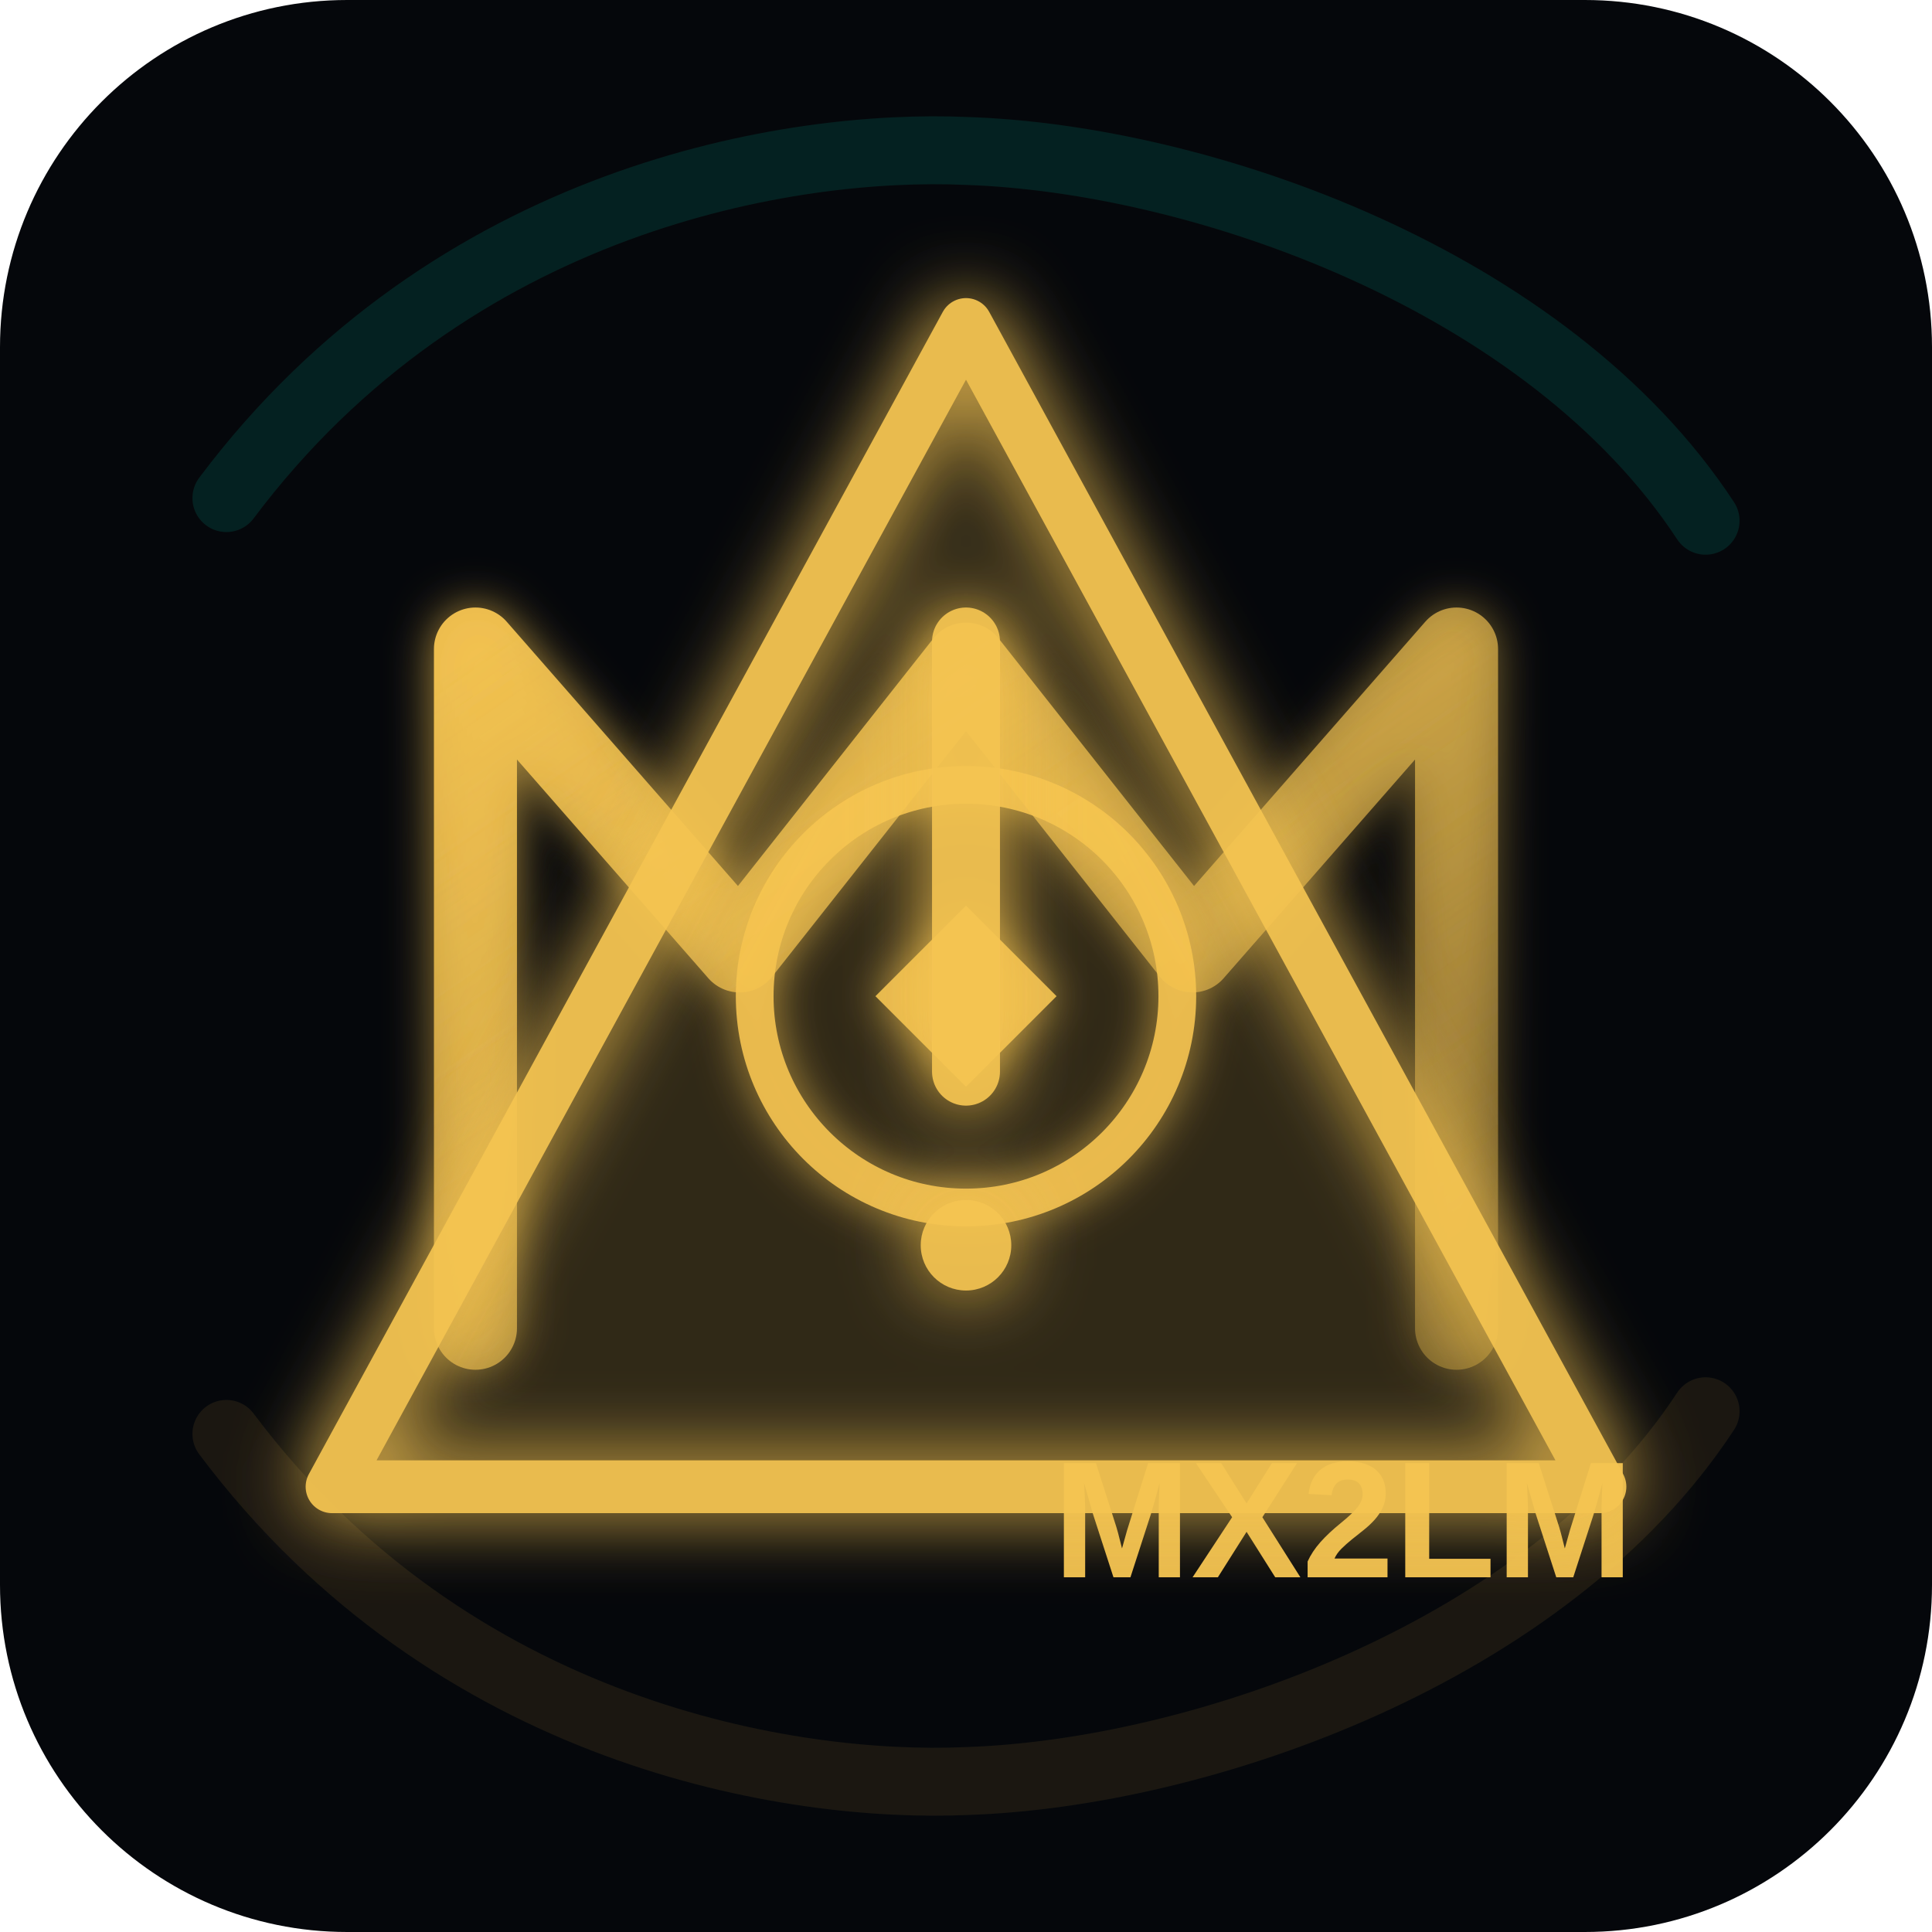
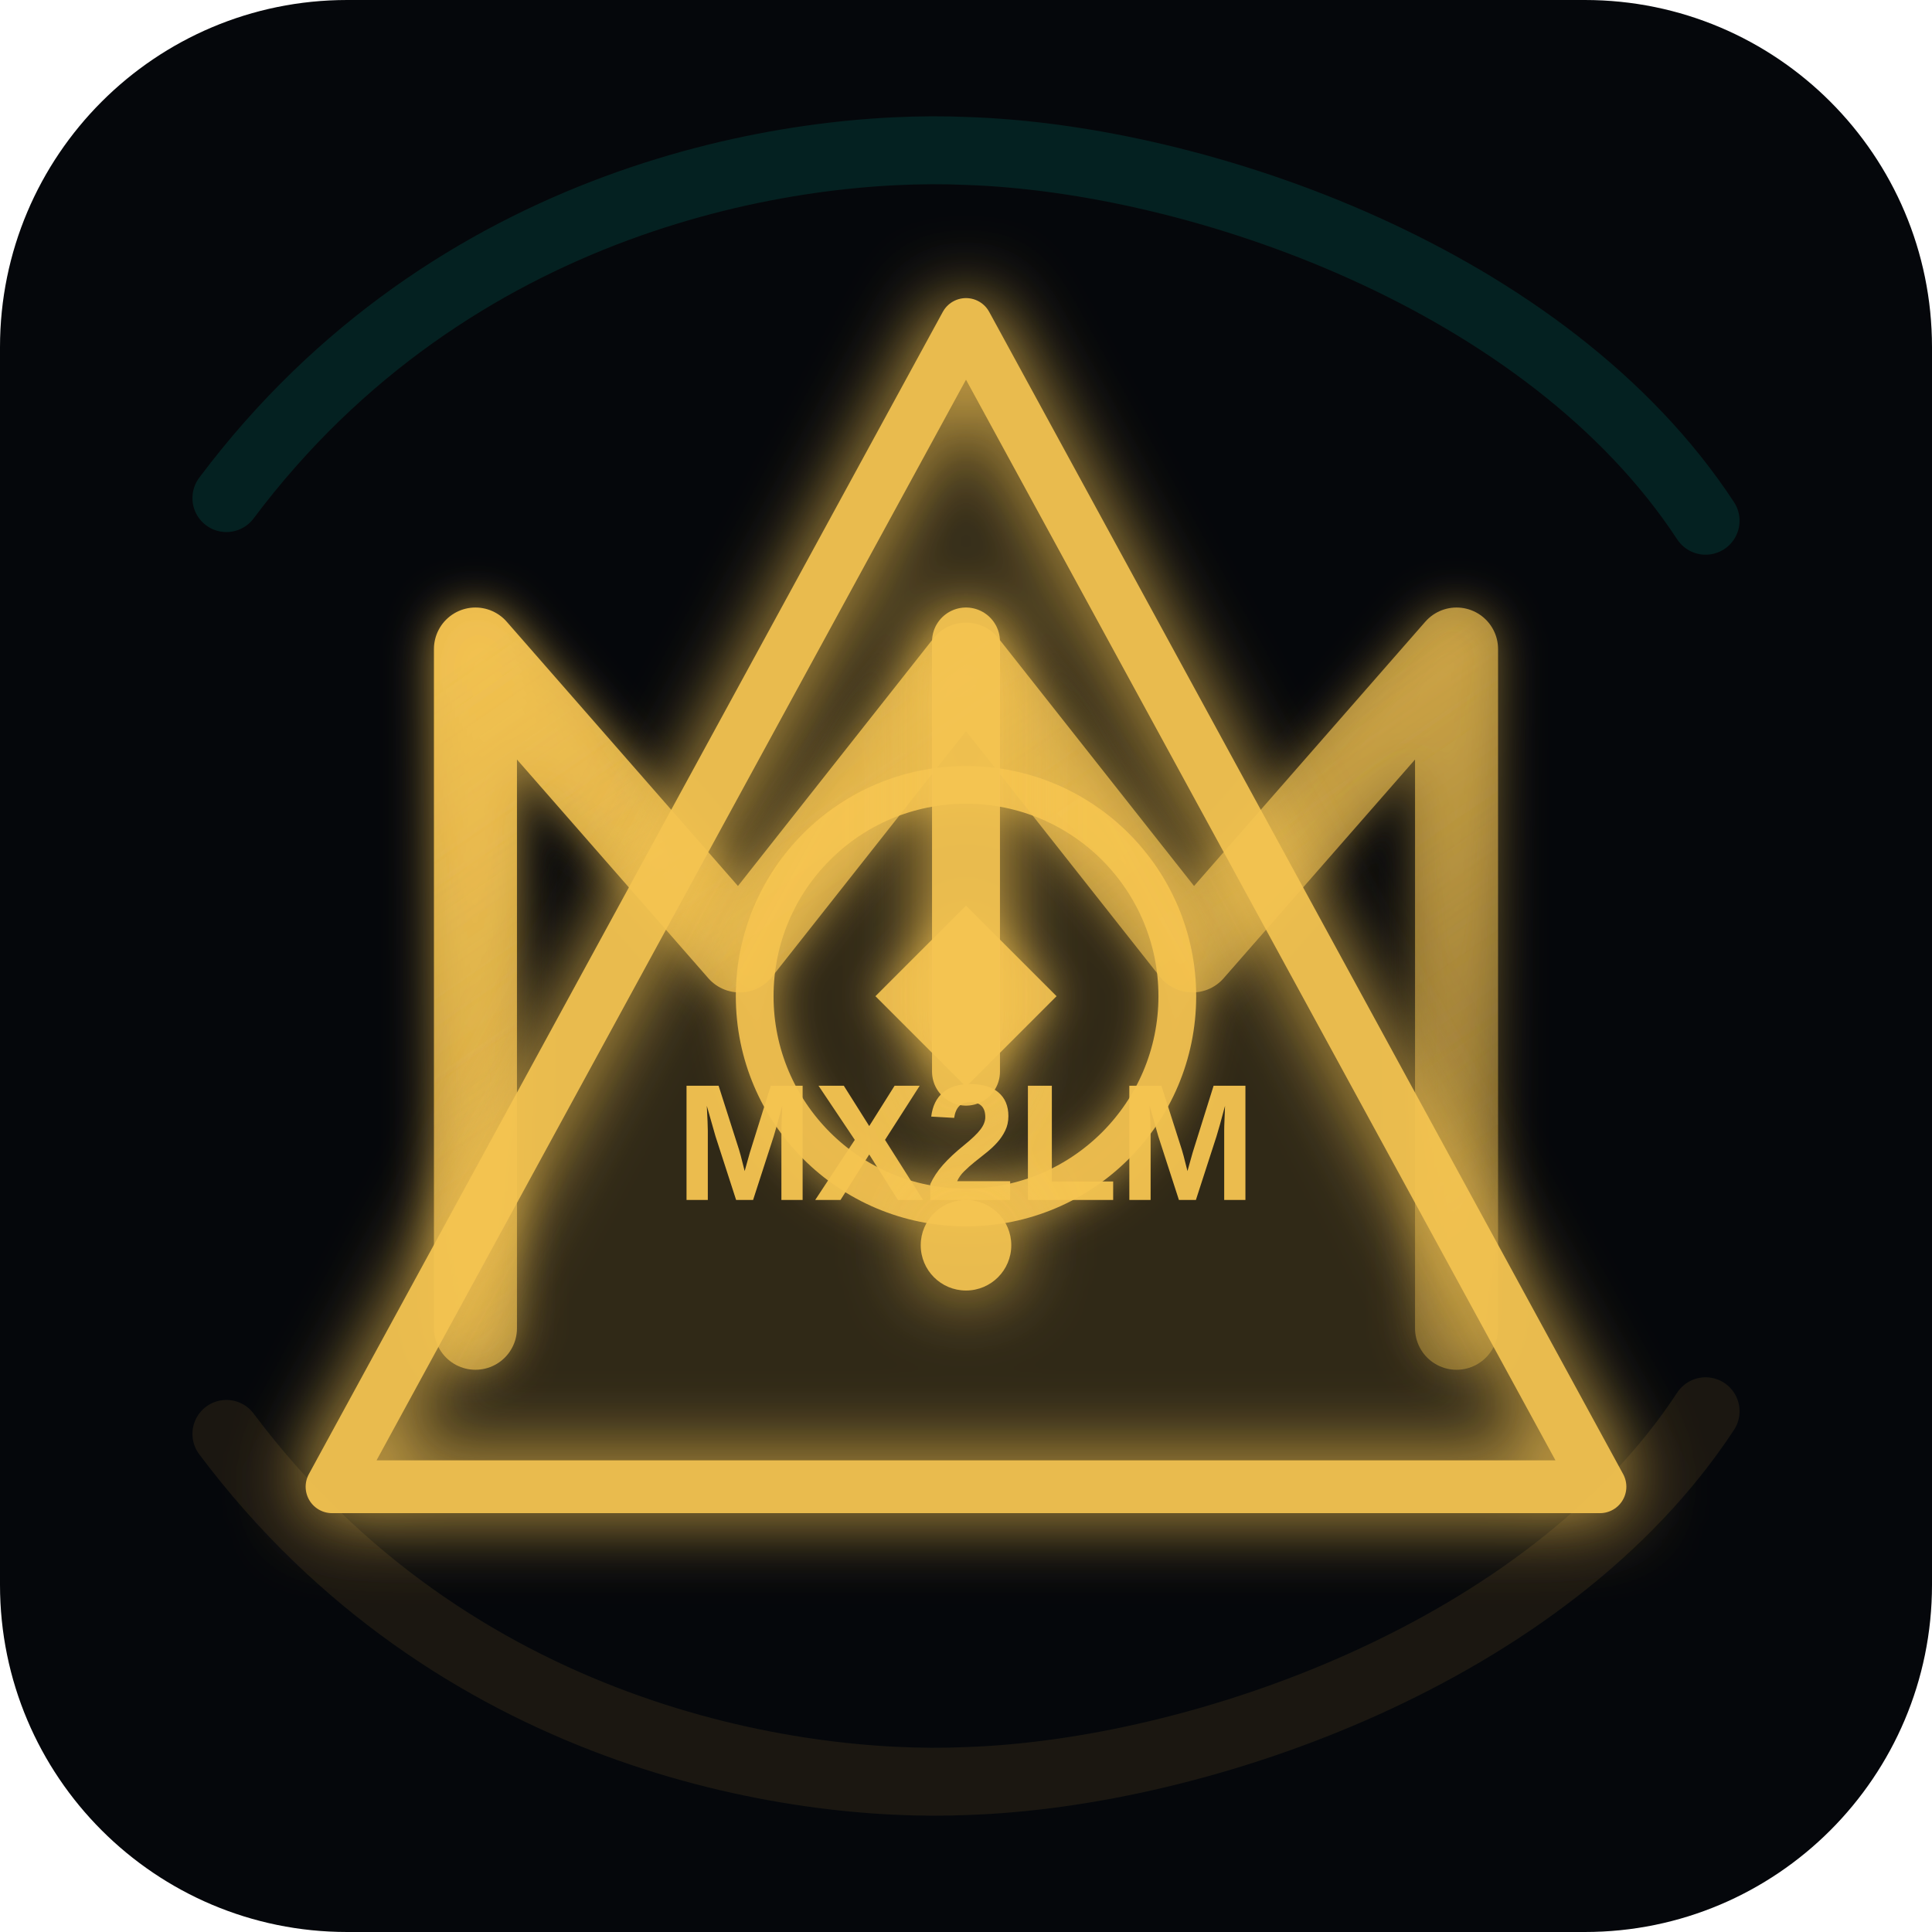
<svg xmlns="http://www.w3.org/2000/svg" width="512" height="512" viewBox="0 0 512 512" role="img" aria-label="MX2LM Hazard Icon">
  <defs>
    <linearGradient id="mxGlow" x1="0" y1="0" x2="1" y2="1">
      <stop offset="0" stop-color="#00ffd0" stop-opacity="0.95" />
      <stop offset="1" stop-color="#00ffd0" stop-opacity="0.35" />
    </linearGradient>
    <linearGradient id="hazGlow" x1="0" y1="0" x2="1" y2="1">
      <stop offset="0" stop-color="#f5c451" stop-opacity="0.95" />
      <stop offset="1" stop-color="#f5c451" stop-opacity="0.35" />
    </linearGradient>
    <filter id="softGlow" x="-40%" y="-40%" width="180%" height="180%">
      <feGaussianBlur stdDeviation="6" result="blur" />
      <feColorMatrix in="blur" type="matrix" values="1 0 0 0 0                 0 1 0 0 0                 0 0 1 0 0                 0 0 0 0.75 0" result="glow" />
      <feMerge>
        <feMergeNode in="glow" />
        <feMergeNode in="SourceGraphic" />
      </feMerge>
    </filter>
    <filter id="hardGlow" x="-60%" y="-60%" width="220%" height="220%">
      <feGaussianBlur stdDeviation="10" result="b" />
      <feMerge>
        <feMergeNode in="b" />
        <feMergeNode in="SourceGraphic" />
      </feMerge>
    </filter>
  </defs>
  <rect width="512" height="512" rx="92" fill="#05070b" />
  <g opacity="0.9">
    <path d="M60 132 C120 52, 210 38, 256 40 C318 42, 410 74, 452 138" fill="none" stroke="rgba(0,255,208,0.12)" stroke-width="18" stroke-linecap="round" />
    <path d="M60 380 C120 460, 210 474, 256 472 C318 470, 410 438, 452 374" fill="none" stroke="rgba(245,196,81,0.10)" stroke-width="18" stroke-linecap="round" />
  </g>
  <g filter="url(#softGlow)">
    <path d="M126 352 V172 L196 252 L256 176 L316 252 L386 172 V352" fill="none" stroke="url(#hazGlow)" stroke-width="22" stroke-linecap="round" stroke-linejoin="round" />
    <circle cx="256" cy="264" r="56" fill="none" stroke="#f5c451" stroke-width="10" opacity="0.9" />
    <path d="M232 264 L256 240 L280 264 L256 288 Z" fill="#f5c451" opacity="0.9" />
  </g>
  <g opacity="0.95">
-     <text x="356" y="418" text-anchor="middle" font-family="ui-sans-serif, system-ui, Segoe UI, Arial" font-size="44" font-weight="700" fill="#f5c451">MX2LM</text>
+     <text x="256" y="318" text-anchor="middle" font-family="ui-sans-serif, system-ui, Segoe UI, Arial" font-size="44" font-weight="700" fill="#f5c451">MX2LM</text>
  </g>
  <g filter="url(#hardGlow)" opacity="0.95">
    <path d="M256 86 L424 394 H88 Z" fill="rgba(245,196,81,0.10)" stroke="#f5c451" stroke-width="14" stroke-linejoin="round" />
    <path d="M256 170 V284" stroke="#f5c451" stroke-width="18" stroke-linecap="round" />
    <circle cx="256" cy="330" r="12" fill="#f5c451" />
  </g>
</svg>
